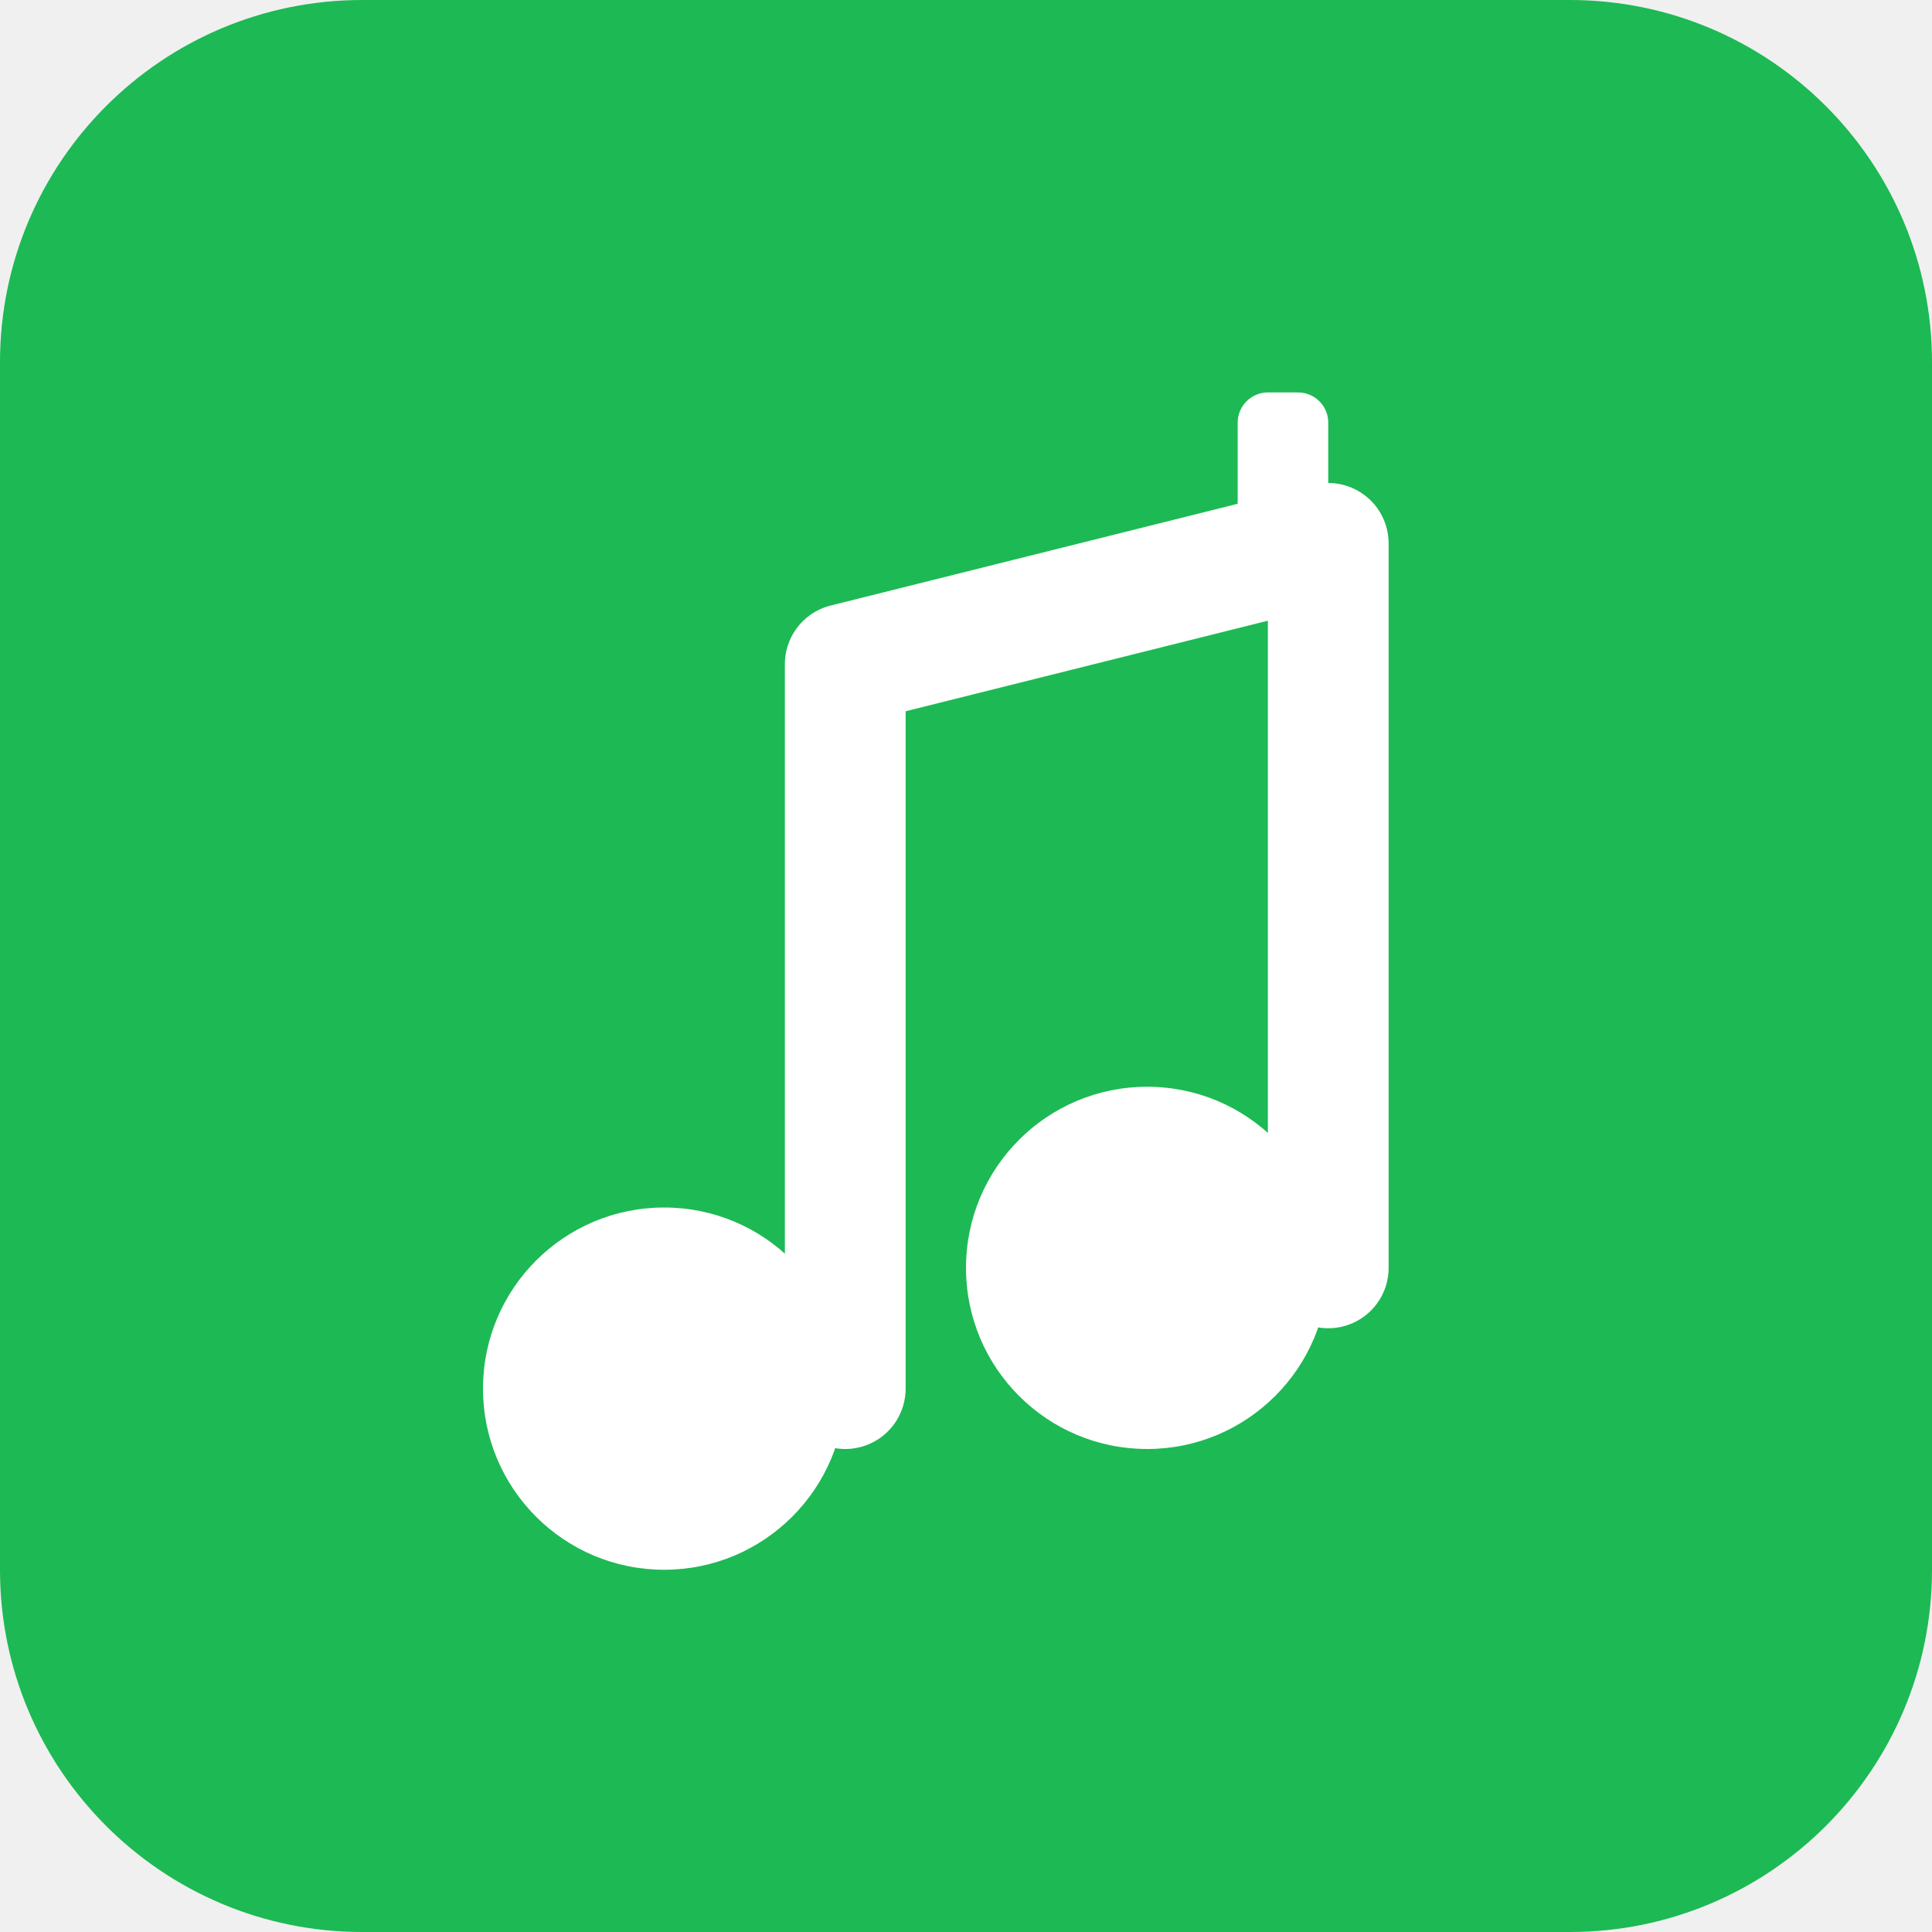
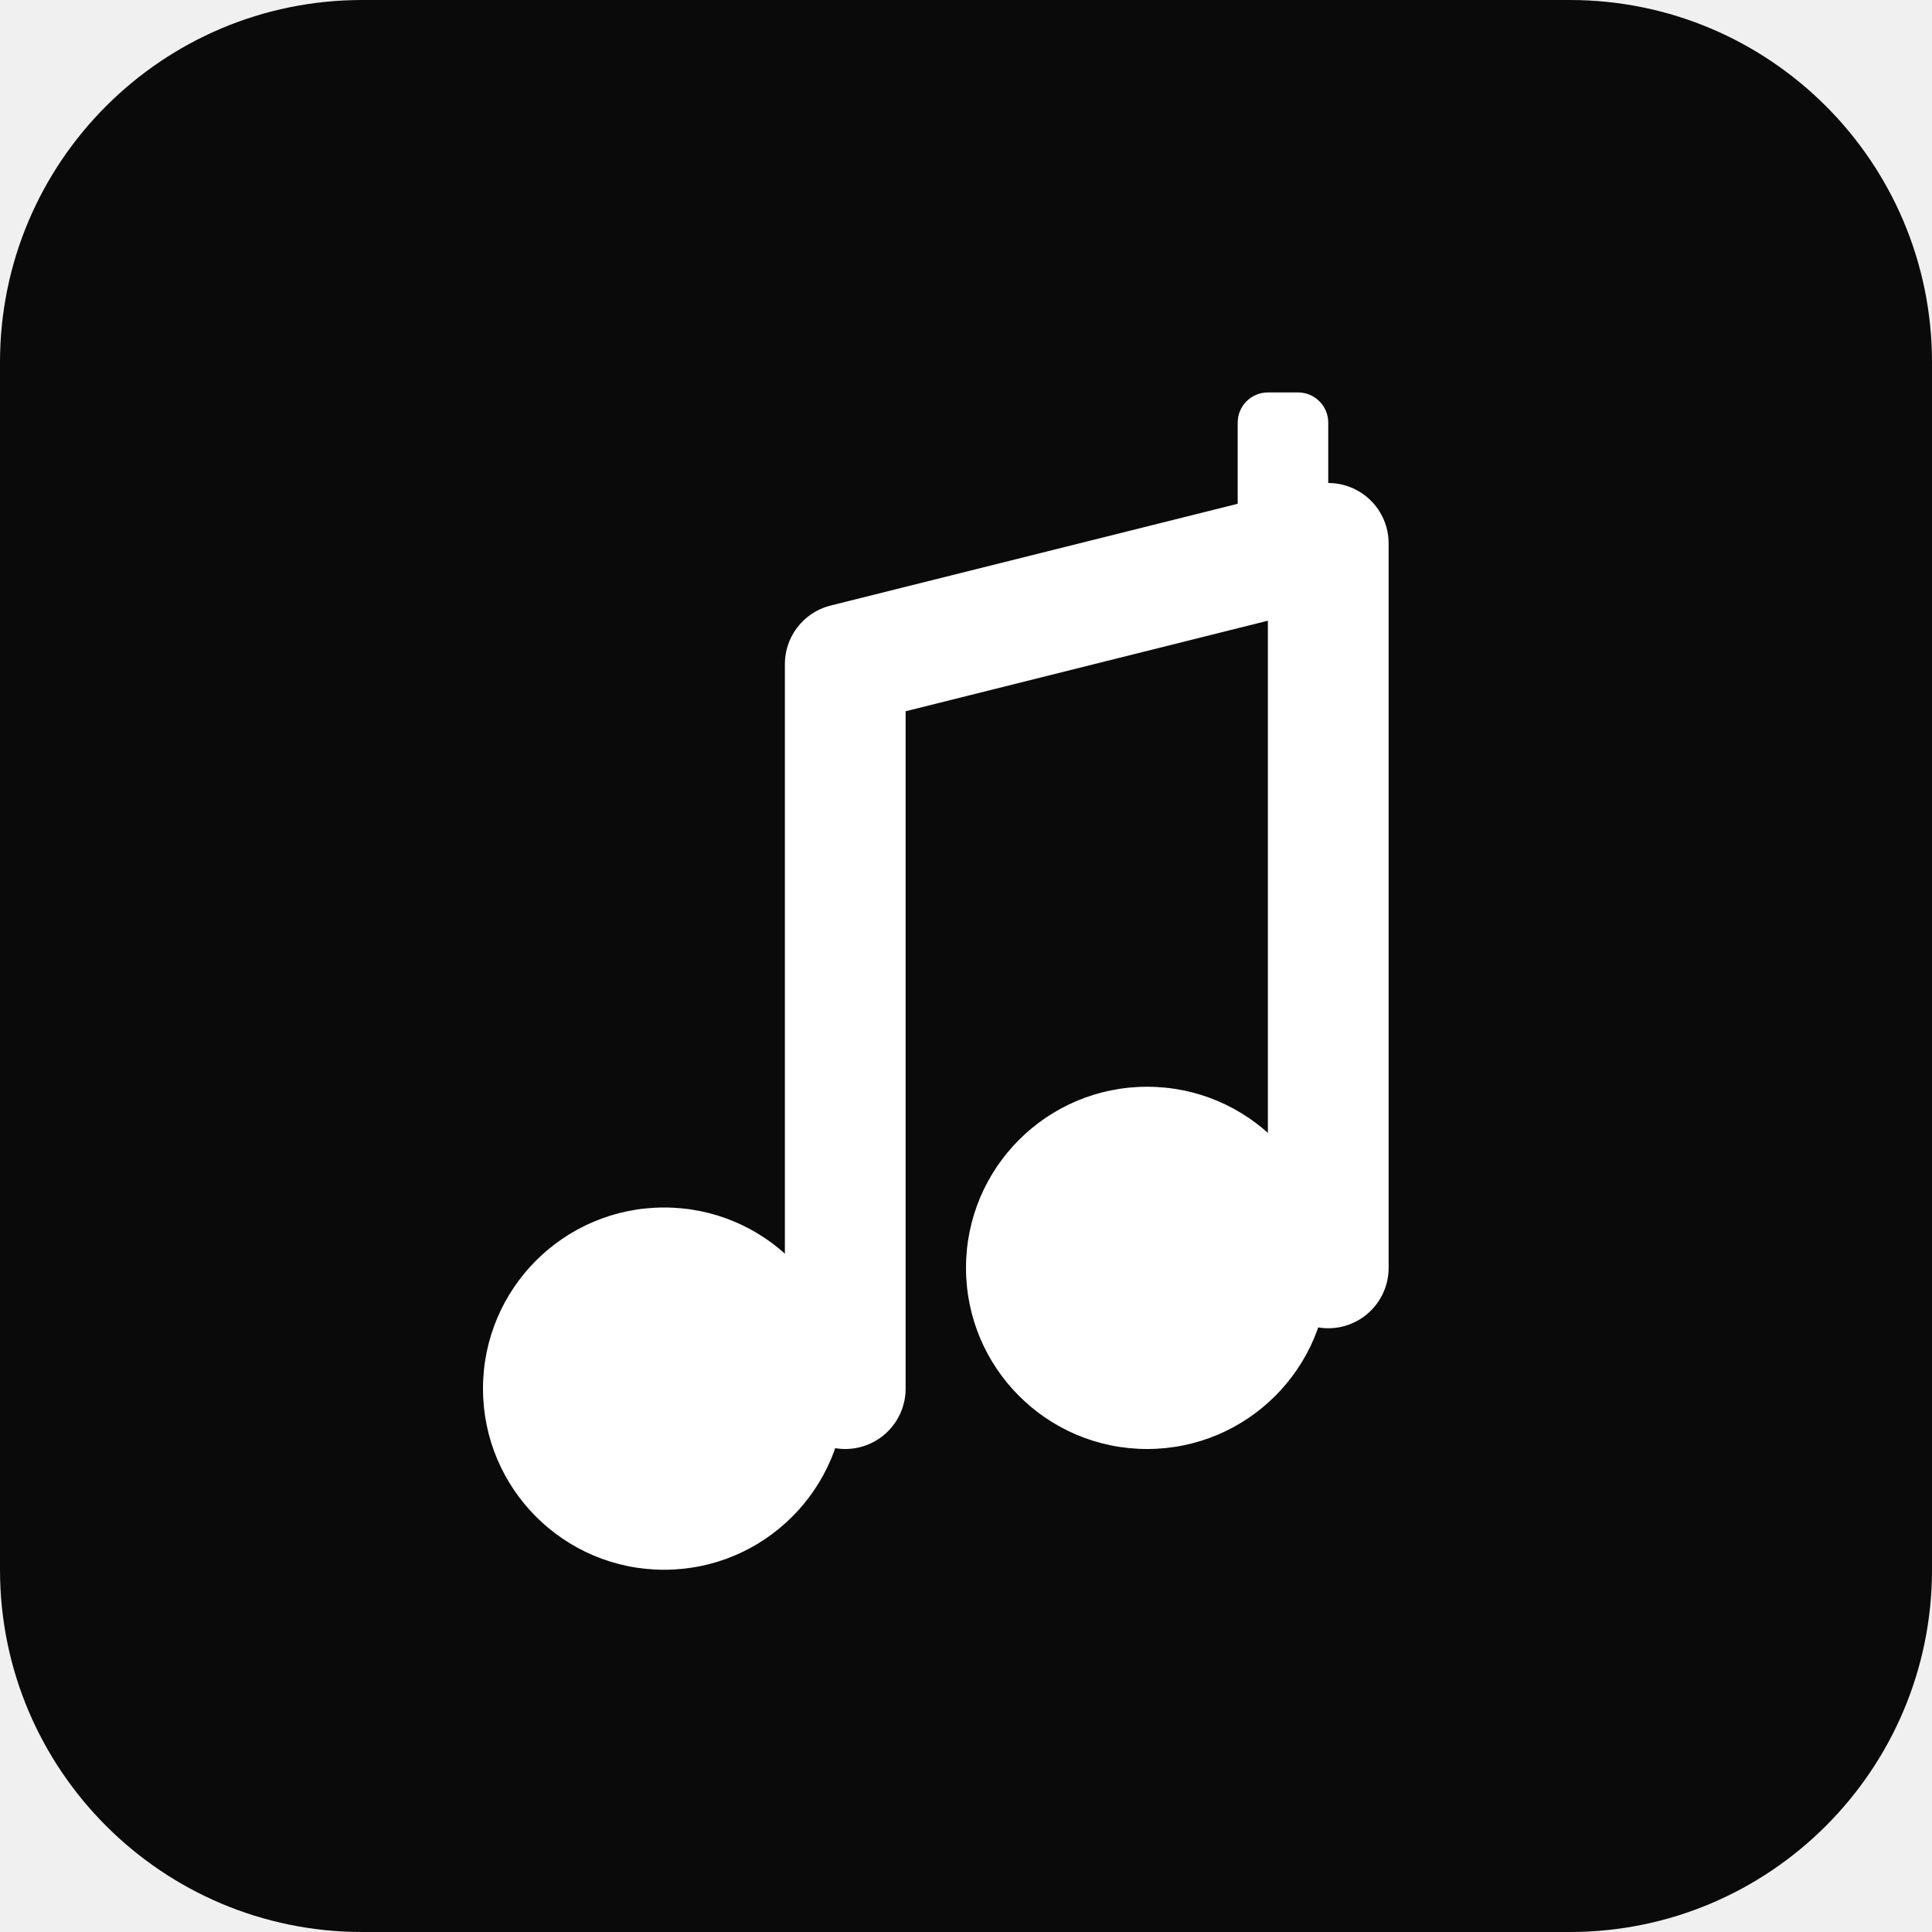
<svg xmlns="http://www.w3.org/2000/svg" width="32" height="32" viewBox="0 0 32 32" fill="none">
-   <rect width="32" height="32" rx="6" fill="#1DB954" />
+   <rect width="32" height="32" rx="6" fill="#0a0a0a" />
  <path d="M22 8.5C22 8.776 21.776 9 21.5 9H21C20.724 9 20.5 8.776 20.5 8.5V7C20.5 6.724 20.724 6.5 21 6.5H21.5C21.776 6.5 22 6.724 22 7V8.5Z" fill="white" />
  <path d="M22 21C22 22.657 20.657 24 19 24C17.343 24 16 22.657 16 21C16 19.343 17.343 18 19 18C20.657 18 22 19.343 22 21Z" fill="white" />
  <path d="M14 23C14 24.657 12.657 26 11 26C9.343 26 8 24.657 8 23C8 21.343 9.343 20 11 20C12.657 20 14 21.343 14 23Z" fill="white" />
  <path d="M22 21V9L14 11V23" stroke="white" stroke-width="2" stroke-linecap="round" stroke-linejoin="round" />
</svg>
